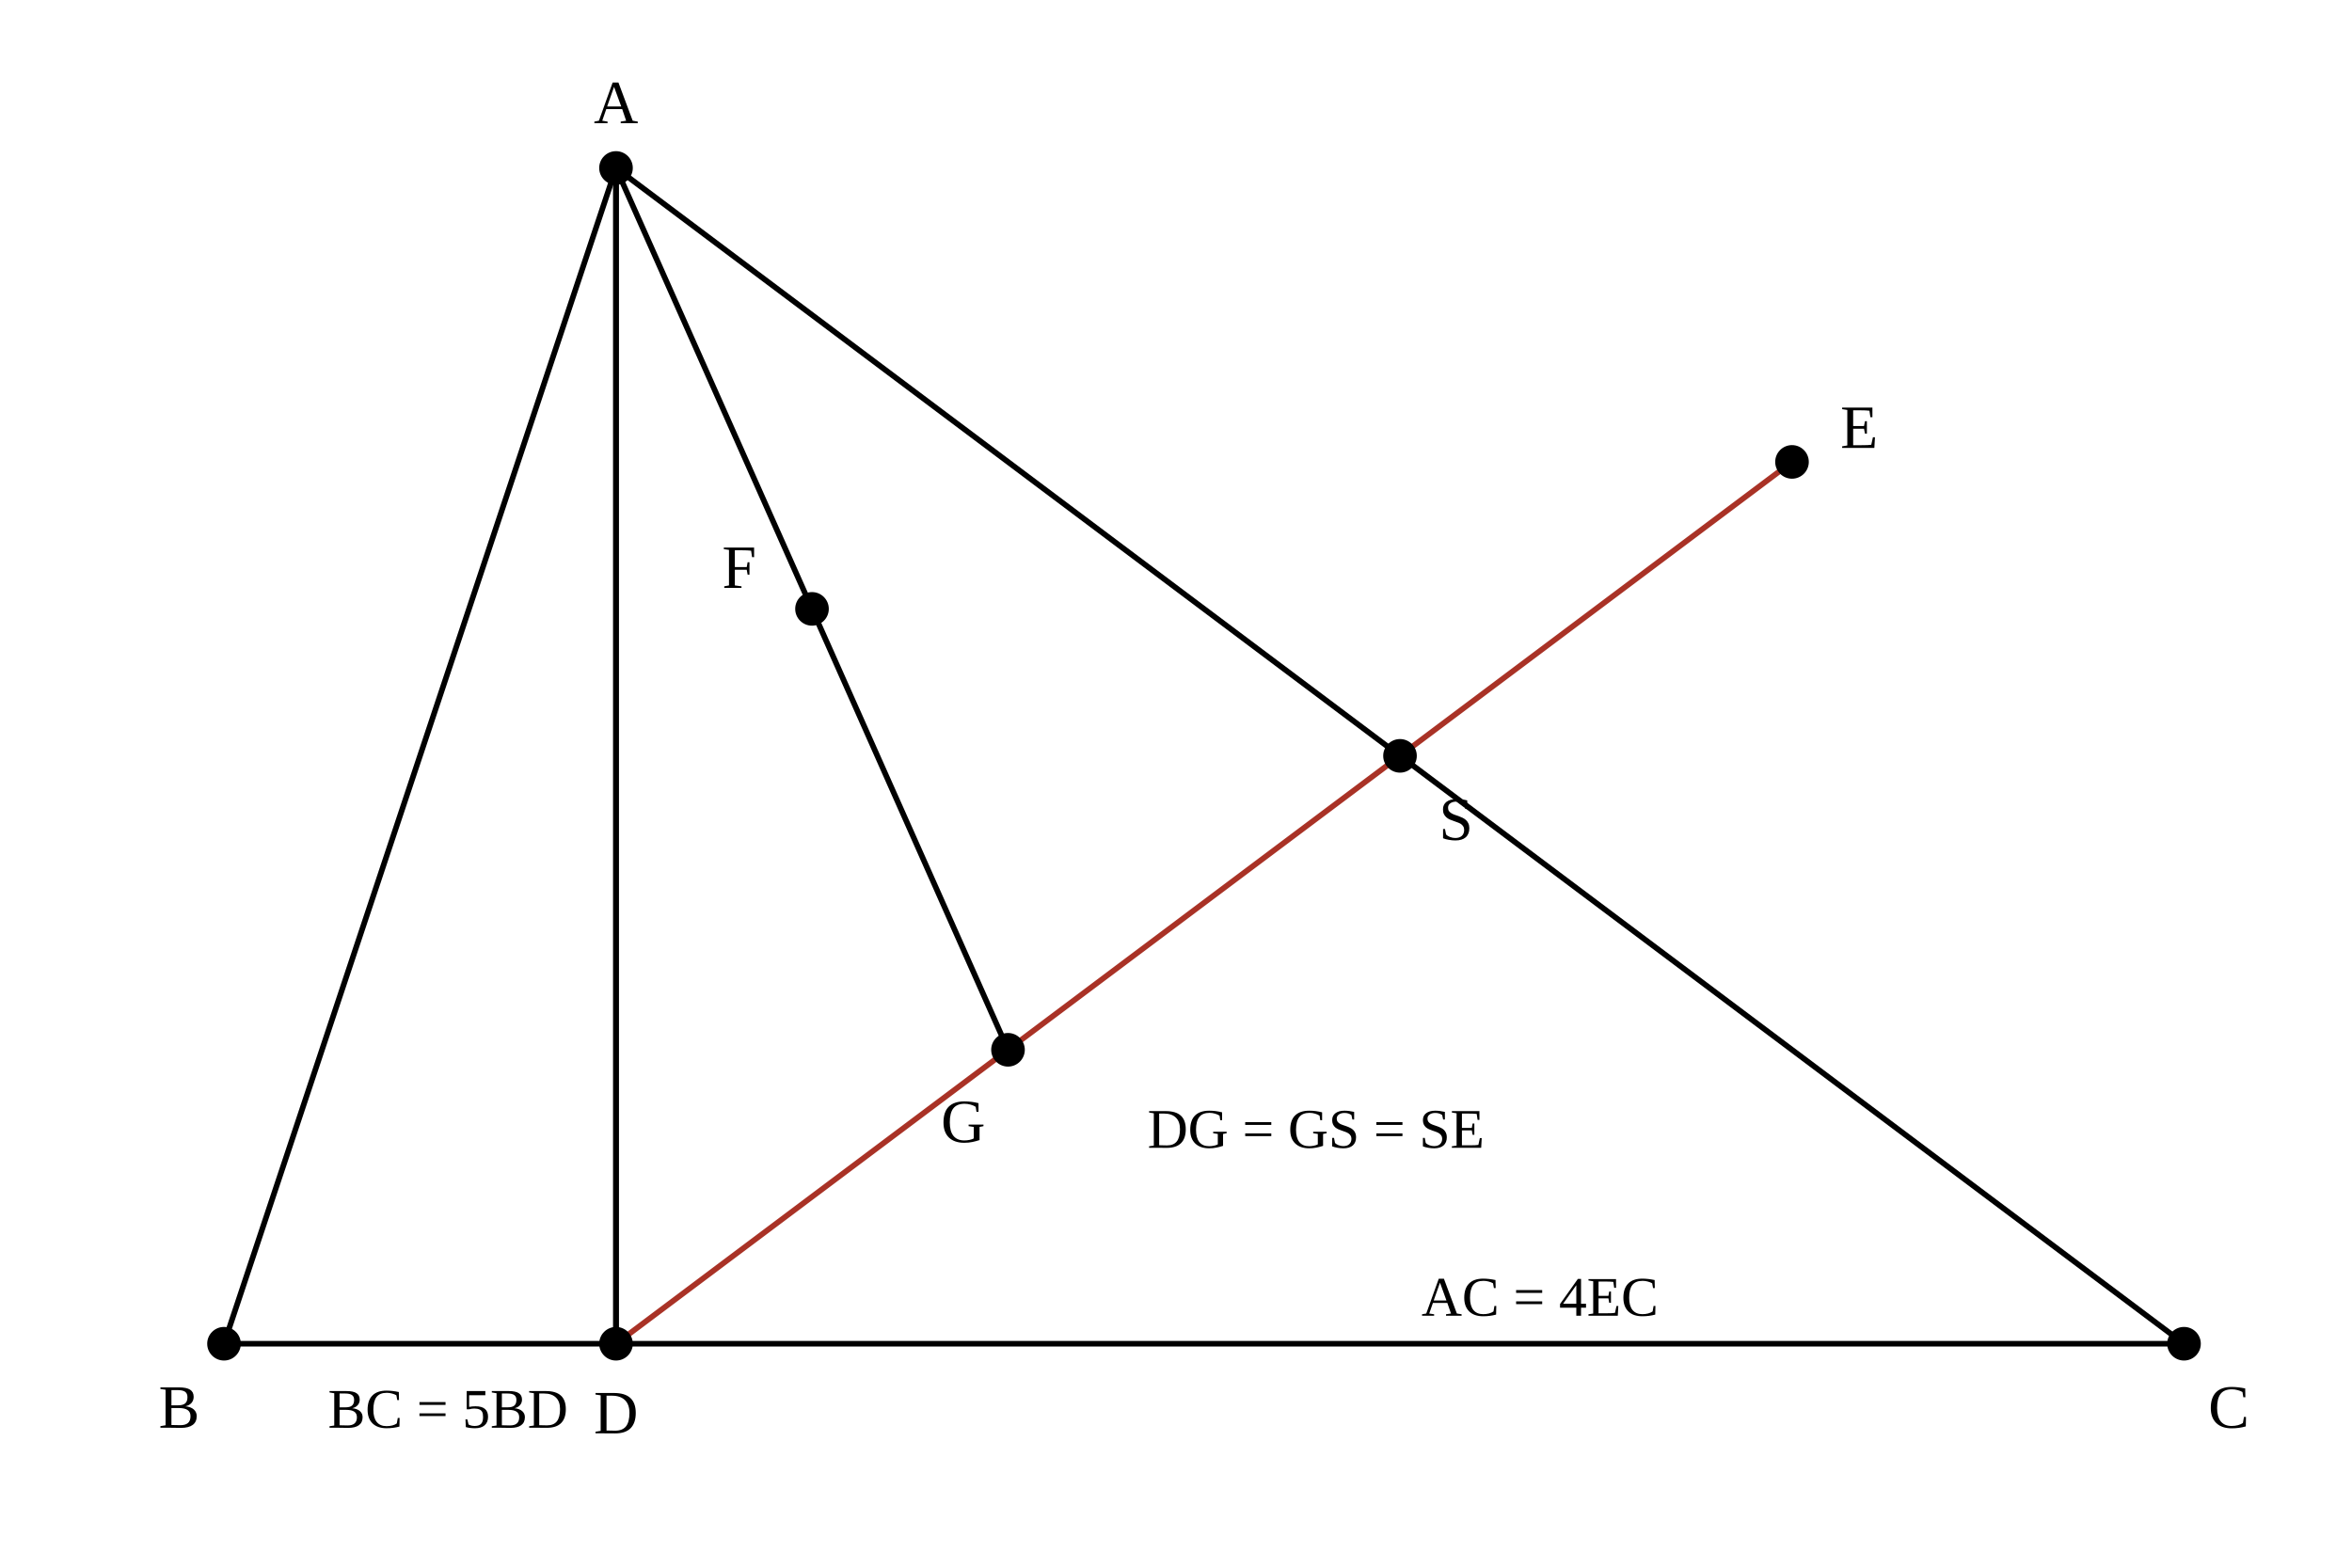
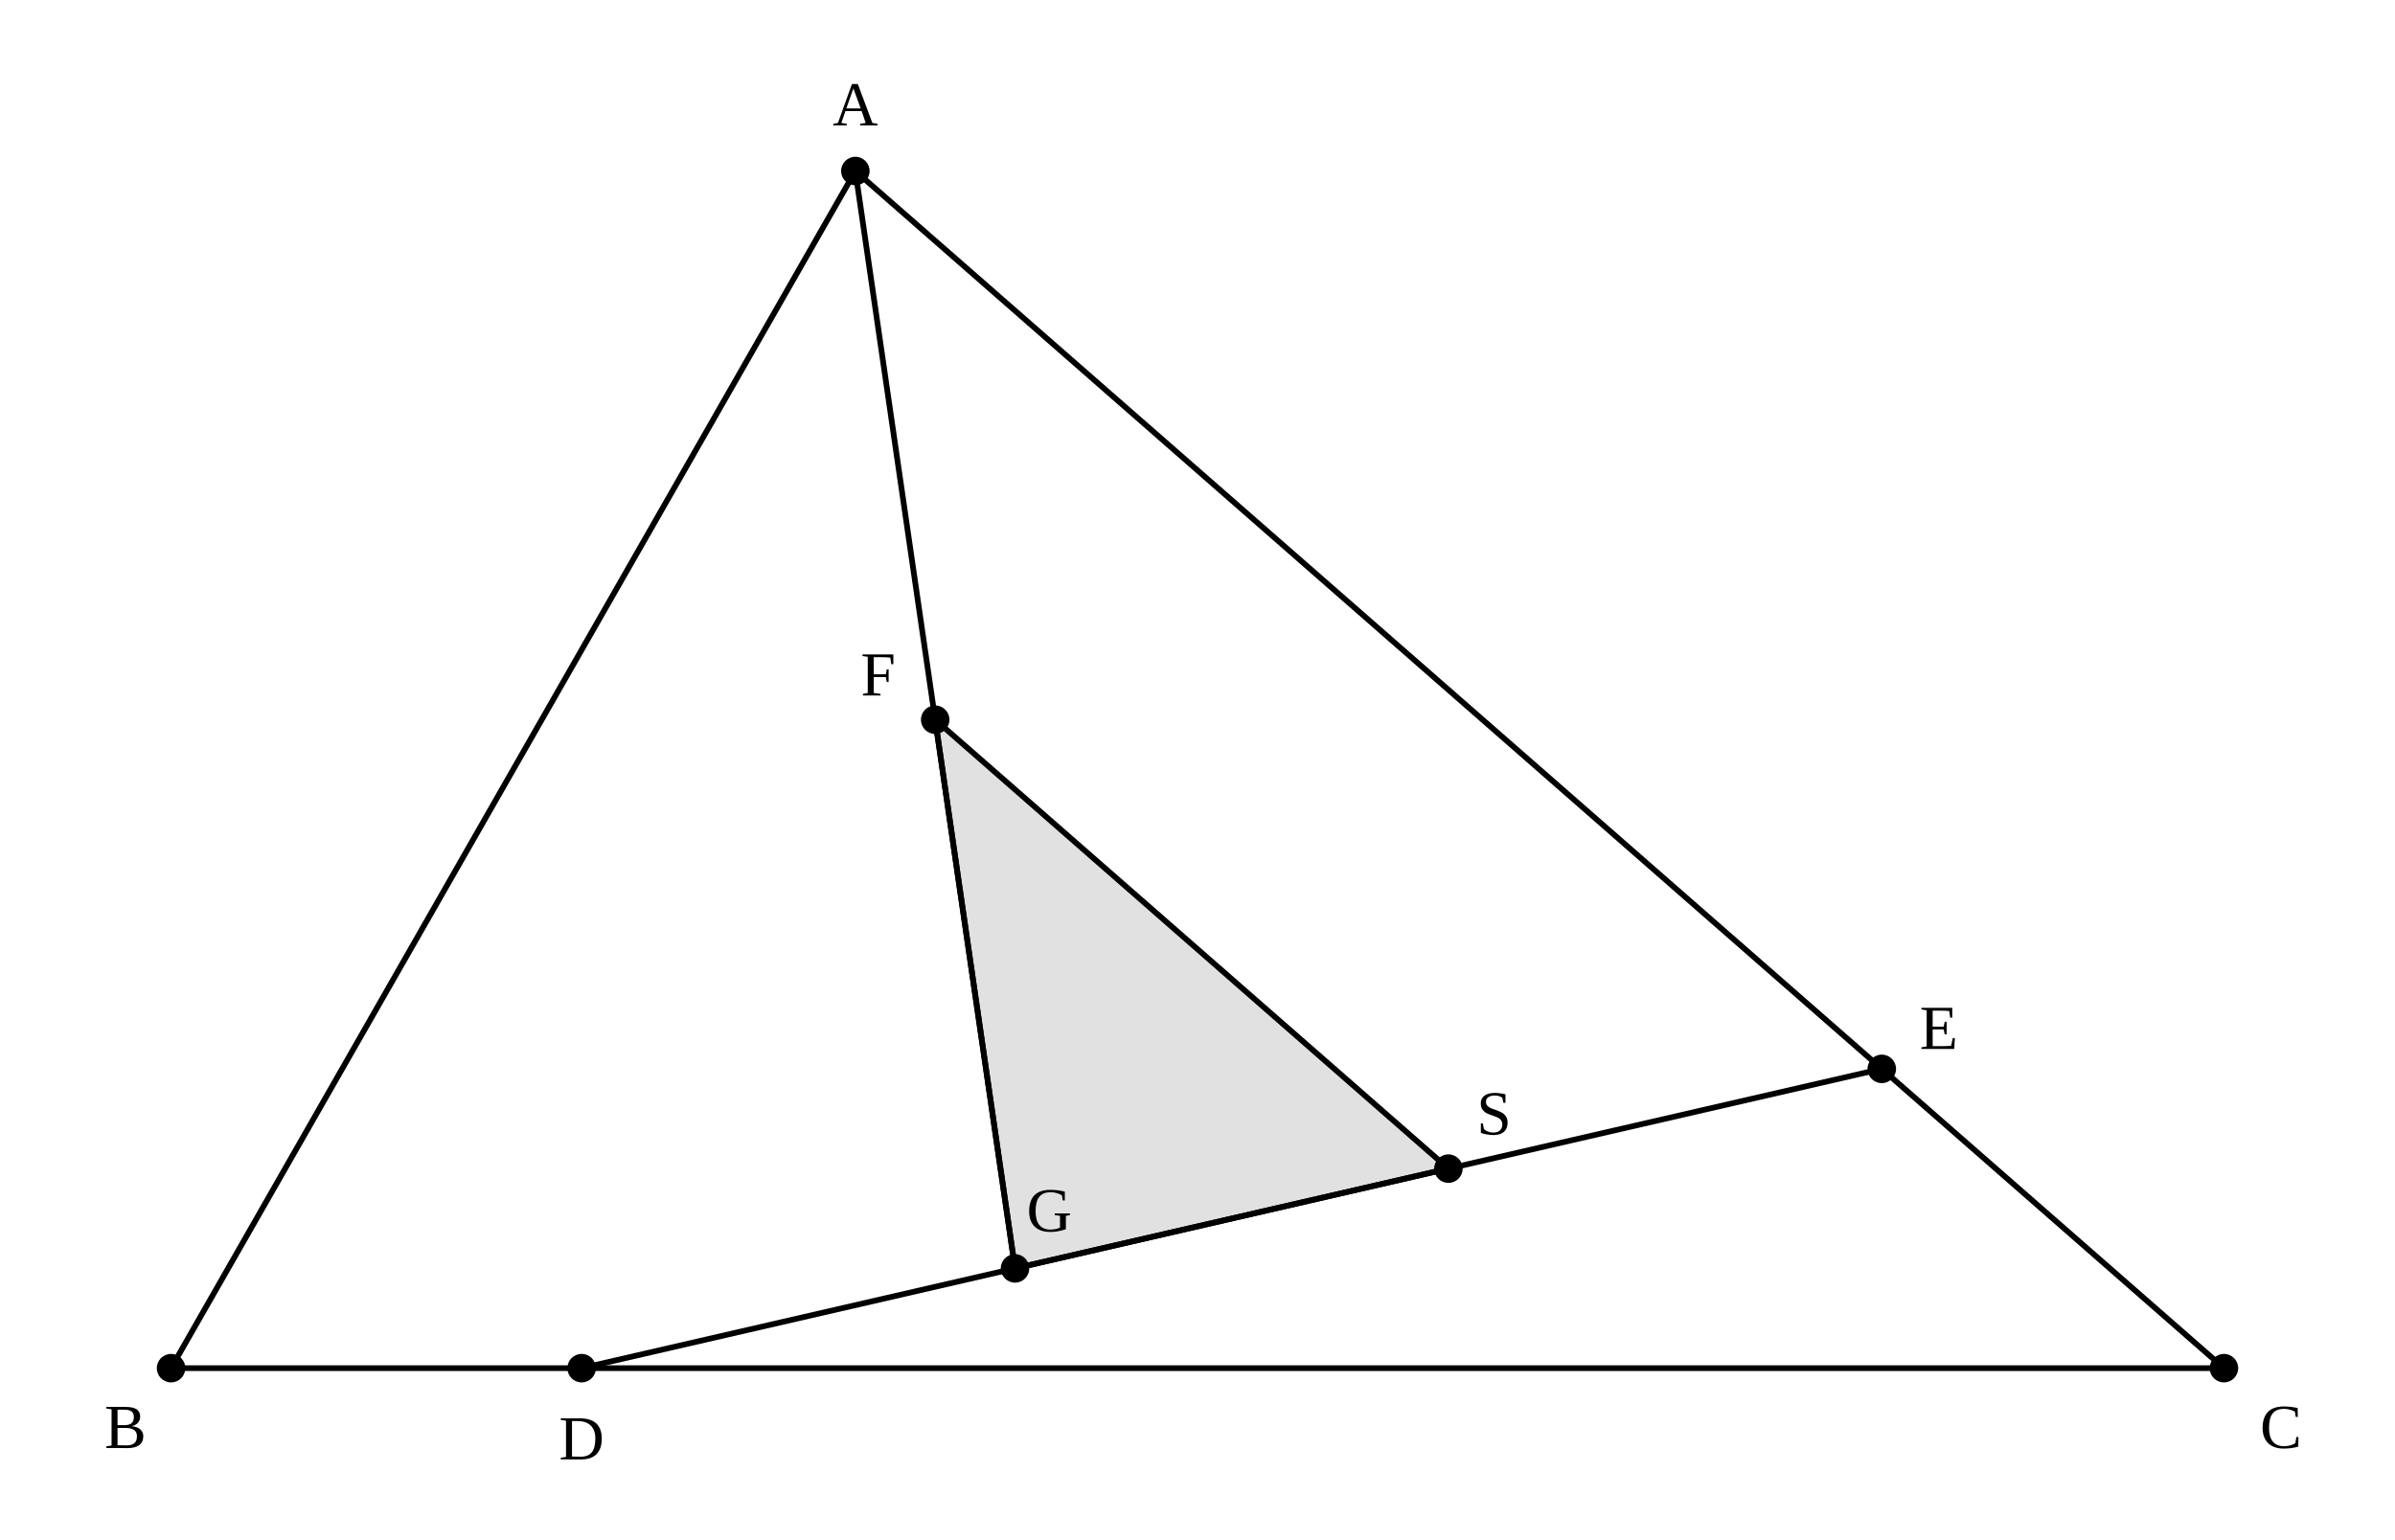
- <svg xmlns="http://www.w3.org/2000/svg" viewBox="0 0 420 280" font-size="11">
-   <g fill="none" stroke="currentColor">
-     <polygon points="40,240 390,240 110,30" />
-   </g>
-   <g stroke="currentColor" fill="none">
-     <line x1="110" y1="30" x2="110" y2="240" />
-     <line x1="110" y1="30" x2="110" y2="240" />
-   </g>
-   <g stroke="#A93226" fill="none">
-     <line x1="110" y1="240" x2="320" y2="82.5" />
-   </g>
-   <g stroke="currentColor" fill="none">
-     <line x1="110" y1="30" x2="180" y2="187.5" />
-   </g>
+ <svg xmlns="http://www.w3.org/2000/svg" viewBox="0 0 420 270" font-size="11">
+   <polygon points="30,240 390,240 150,30" fill="none" stroke="currentColor" />
+   <line x1="102" y1="240" x2="330" y2="187.5" stroke="currentColor" />
+   <line x1="150" y1="30" x2="178" y2="222.5" stroke="currentColor" />
+   <polygon points="164,126.25 178,222.5 254,205" fill="currentColor" fill-opacity="0.12" stroke="currentColor" />
  <g fill="currentColor">
-     <circle cx="40" cy="240" r="3" />
-     <circle cx="390" cy="240" r="3" />
-     <circle cx="110" cy="30" r="3" />
-     <circle cx="110" cy="240" r="3" />
-     <circle cx="320" cy="82.5" r="3" />
-     <circle cx="180" cy="187.5" r="3" />
-     <circle cx="250" cy="135" r="3" />
-     <circle cx="145" cy="108.75" r="3" />
+     <circle cx="150" cy="30" r="2.5" />
+     <circle cx="30" cy="240" r="2.5" />
+     <circle cx="390" cy="240" r="2.5" />
+     <circle cx="102" cy="240" r="2.5" />
+     <circle cx="330" cy="187.5" r="2.5" />
+     <circle cx="178" cy="222.5" r="2.5" />
+     <circle cx="254" cy="205" r="2.5" />
+     <circle cx="164" cy="126.25" r="2.5" />
  </g>
  <g fill="currentColor" text-anchor="middle">
-     <text x="32" y="255">B</text>
-     <text x="398" y="255">C</text>
-     <text x="110" y="22">A</text>
-     <text x="110" y="256">D</text>
-     <text x="332" y="80">E</text>
-     <text x="172" y="204">G</text>
-     <text x="260" y="150">S</text>
-     <text x="132" y="105">F</text>
-   </g>
-   <g fill="currentColor" font-size="10" text-anchor="middle">
-     <text x="80" y="255">BC = 5BD</text>
-     <text x="275" y="235">AC = 4EC</text>
-     <text x="235" y="205">DG = GS = SE</text>
+     <text x="150" y="22">A</text>
+     <text x="22" y="254">B</text>
+     <text x="400" y="254">C</text>
+     <text x="102" y="256">D</text>
+     <text x="340" y="184">E</text>
+     <text x="184" y="216">G</text>
+     <text x="262" y="199">S</text>
+     <text x="154" y="122">F</text>
  </g>
</svg>
